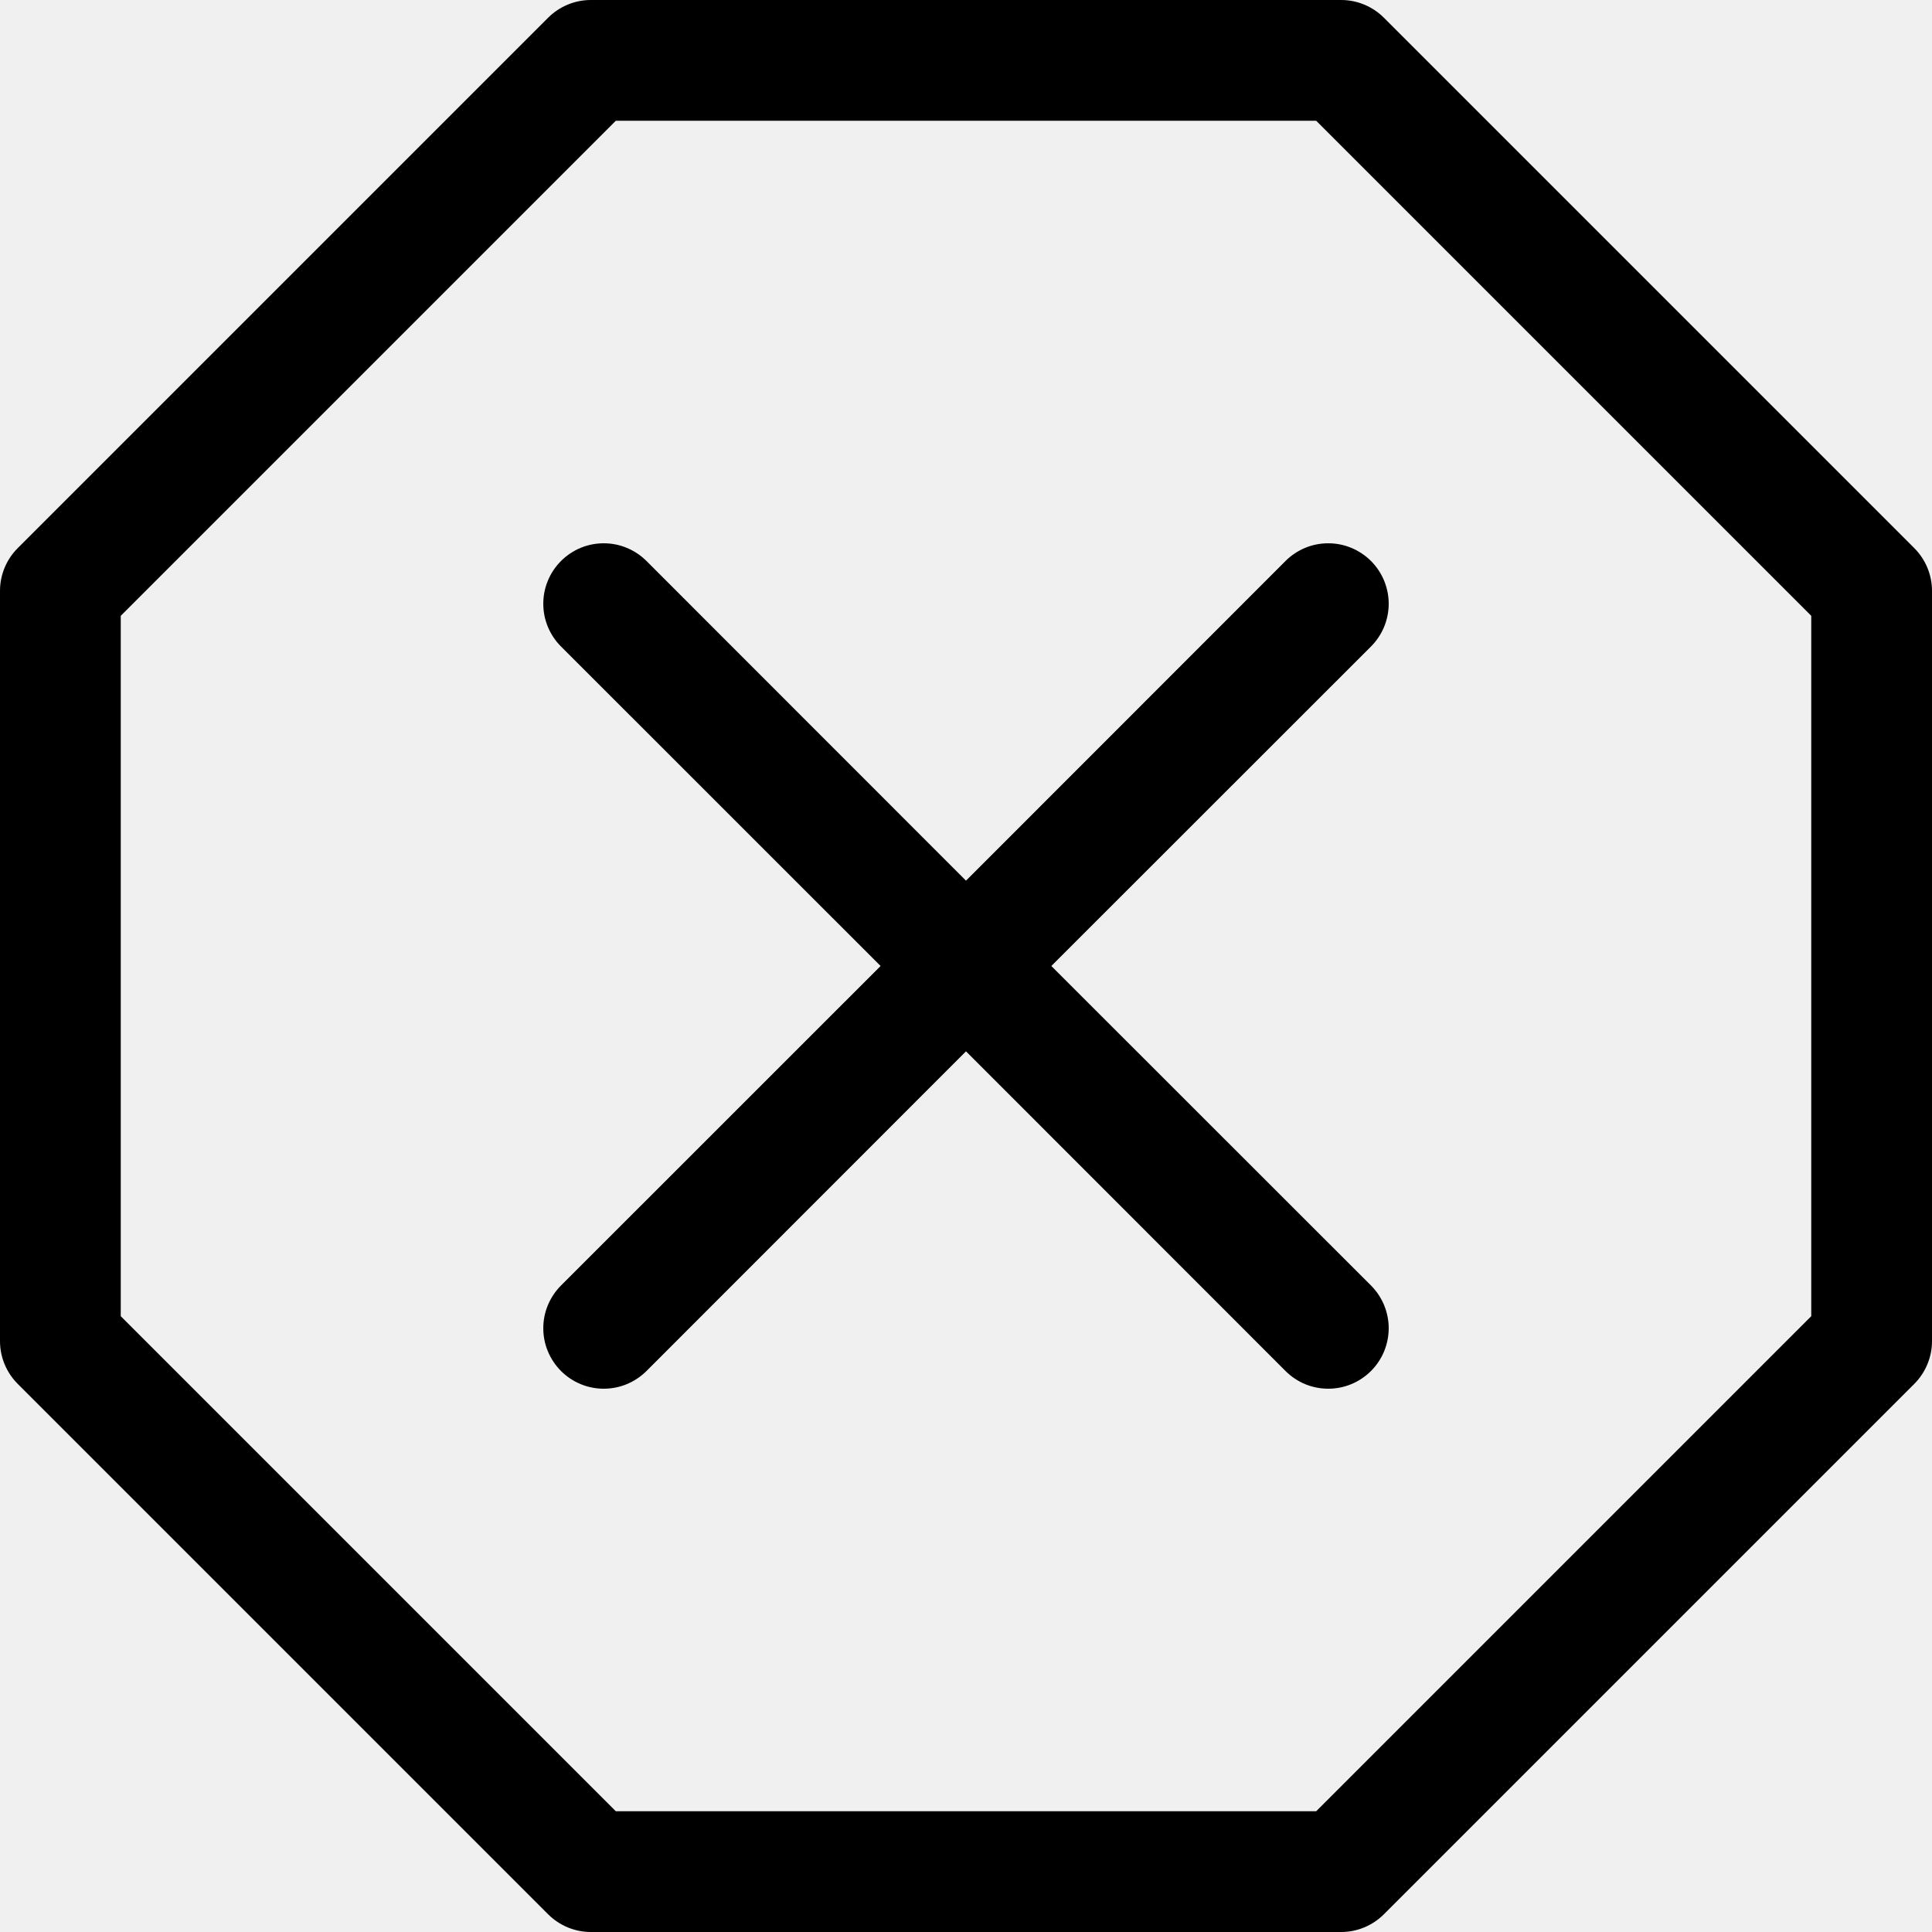
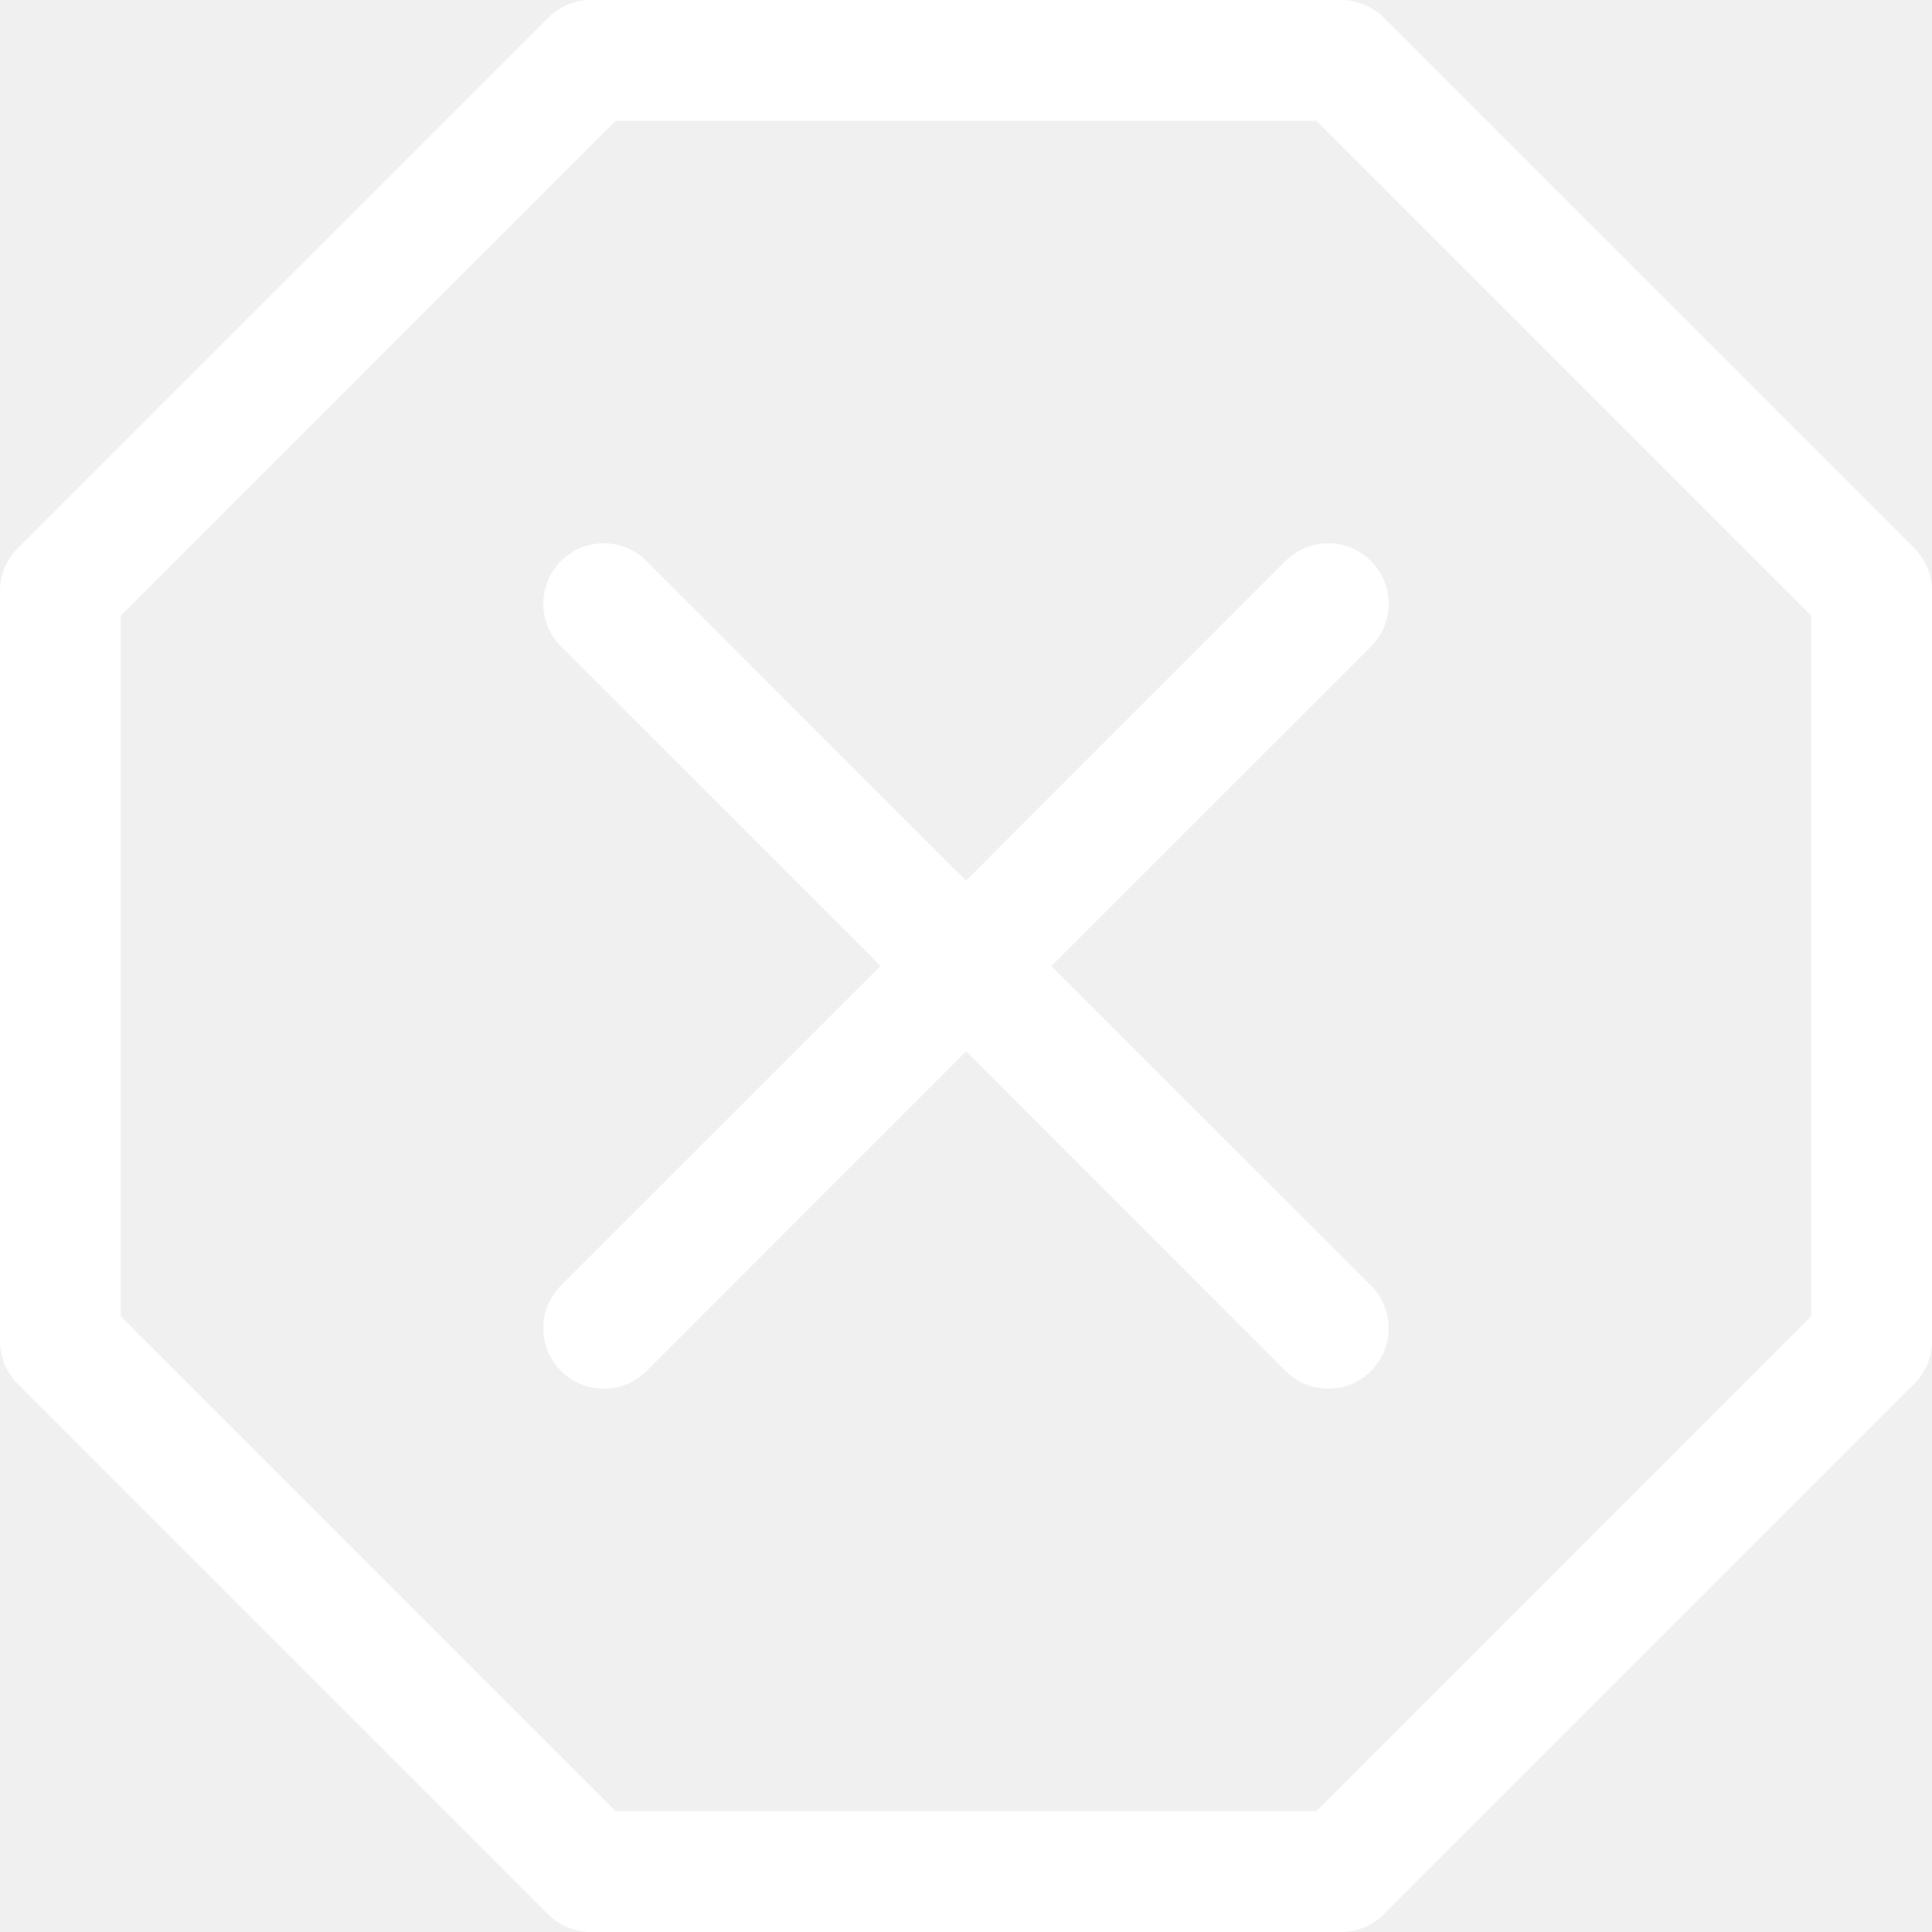
<svg xmlns="http://www.w3.org/2000/svg" width="24" height="24" viewBox="0 0 24 24" fill="none">
  <g clip-path="url(#clip0_602_168)">
-     <path d="M6.81 0.219C6.951 0.079 7.141 4.21785e-05 7.34 0L16.66 0C16.859 4.21785e-05 17.049 0.079 17.19 0.219L23.781 6.81C23.921 6.951 24 7.141 24 7.34V16.66C24 16.859 23.921 17.049 23.781 17.19L17.19 23.781C17.049 23.921 16.859 24 16.66 24H7.34C7.141 24 6.951 23.921 6.81 23.781L0.219 17.19C0.079 17.049 4.21785e-05 16.859 0 16.66L0 7.34C4.21785e-05 7.141 0.079 6.951 0.219 6.81L6.81 0.219ZM7.65 1.5L1.5 7.65V16.35L7.65 22.5H16.35L22.5 16.35V7.65L16.35 1.5H7.65Z" fill="#000000" />
-     <path d="M6.969 6.969C7.039 6.899 7.121 6.844 7.212 6.806C7.304 6.768 7.401 6.749 7.5 6.749C7.599 6.749 7.696 6.768 7.787 6.806C7.878 6.844 7.961 6.899 8.031 6.969L12 10.94L15.969 6.969C16.039 6.899 16.121 6.844 16.212 6.806C16.304 6.768 16.401 6.749 16.5 6.749C16.599 6.749 16.696 6.768 16.787 6.806C16.878 6.844 16.961 6.899 17.031 6.969C17.101 7.039 17.156 7.122 17.194 7.213C17.231 7.304 17.251 7.401 17.251 7.5C17.251 7.599 17.231 7.696 17.194 7.787C17.156 7.878 17.101 7.961 17.031 8.031L13.06 12L17.031 15.969C17.101 16.039 17.156 16.122 17.194 16.213C17.231 16.304 17.251 16.401 17.251 16.5C17.251 16.599 17.231 16.696 17.194 16.787C17.156 16.878 17.101 16.961 17.031 17.031C16.961 17.101 16.878 17.156 16.787 17.194C16.696 17.232 16.599 17.251 16.5 17.251C16.401 17.251 16.304 17.232 16.212 17.194C16.121 17.156 16.039 17.101 15.969 17.031L12 13.06L8.031 17.031C7.961 17.101 7.878 17.156 7.787 17.194C7.696 17.232 7.598 17.251 7.5 17.251C7.401 17.251 7.304 17.232 7.213 17.194C7.121 17.156 7.039 17.101 6.969 17.031C6.899 16.961 6.844 16.878 6.806 16.787C6.768 16.696 6.749 16.599 6.749 16.5C6.749 16.401 6.768 16.304 6.806 16.213C6.844 16.122 6.899 16.039 6.969 15.969L10.939 12L6.969 8.031C6.899 7.961 6.844 7.879 6.806 7.787C6.768 7.696 6.749 7.599 6.749 7.5C6.749 7.401 6.768 7.304 6.806 7.213C6.844 7.121 6.899 7.039 6.969 6.969Z" fill="#000000" />
+     <path d="M6.81 0.219C6.951 0.079 7.141 4.21785e-05 7.34 0L16.66 0C16.859 4.21785e-05 17.049 0.079 17.19 0.219L23.781 6.81C23.921 6.951 24 7.141 24 7.34V16.66C24 16.859 23.921 17.049 23.781 17.19L17.19 23.781C17.049 23.921 16.859 24 16.66 24H7.34C7.141 24 6.951 23.921 6.81 23.781L0.219 17.19C0.079 17.049 4.21785e-05 16.859 0 16.66L0 7.34C4.21785e-05 7.141 0.079 6.951 0.219 6.81L6.81 0.219ZM7.65 1.5L1.5 7.65V16.35L7.65 22.5H16.35L22.5 16.35V7.65L16.35 1.5H7.65Z" fill="#fff" />
+     <path d="M6.969 6.969C7.039 6.899 7.121 6.844 7.212 6.806C7.304 6.768 7.401 6.749 7.5 6.749C7.599 6.749 7.696 6.768 7.787 6.806C7.878 6.844 7.961 6.899 8.031 6.969L12 10.94L15.969 6.969C16.039 6.899 16.121 6.844 16.212 6.806C16.304 6.768 16.401 6.749 16.5 6.749C16.599 6.749 16.696 6.768 16.787 6.806C16.878 6.844 16.961 6.899 17.031 6.969C17.101 7.039 17.156 7.122 17.194 7.213C17.231 7.304 17.251 7.401 17.251 7.5C17.251 7.599 17.231 7.696 17.194 7.787C17.156 7.878 17.101 7.961 17.031 8.031L13.06 12L17.031 15.969C17.101 16.039 17.156 16.122 17.194 16.213C17.231 16.304 17.251 16.401 17.251 16.5C17.251 16.599 17.231 16.696 17.194 16.787C17.156 16.878 17.101 16.961 17.031 17.031C16.961 17.101 16.878 17.156 16.787 17.194C16.696 17.232 16.599 17.251 16.5 17.251C16.401 17.251 16.304 17.232 16.212 17.194C16.121 17.156 16.039 17.101 15.969 17.031L12 13.06L8.031 17.031C7.961 17.101 7.878 17.156 7.787 17.194C7.696 17.232 7.598 17.251 7.5 17.251C7.401 17.251 7.304 17.232 7.213 17.194C7.121 17.156 7.039 17.101 6.969 17.031C6.899 16.961 6.844 16.878 6.806 16.787C6.768 16.696 6.749 16.599 6.749 16.5C6.749 16.401 6.768 16.304 6.806 16.213C6.844 16.122 6.899 16.039 6.969 15.969L10.939 12L6.969 8.031C6.899 7.961 6.844 7.879 6.806 7.787C6.768 7.696 6.749 7.599 6.749 7.5C6.749 7.401 6.768 7.304 6.806 7.213C6.844 7.121 6.899 7.039 6.969 6.969Z" fill="#fff" />
  </g>
  <defs>
    <clipPath id="clip0_602_168">
-       <rect width="24" height="24" fill="black" />
+       <rect width="24" height="24" fill="white" />
    </clipPath>
  </defs>
</svg>
